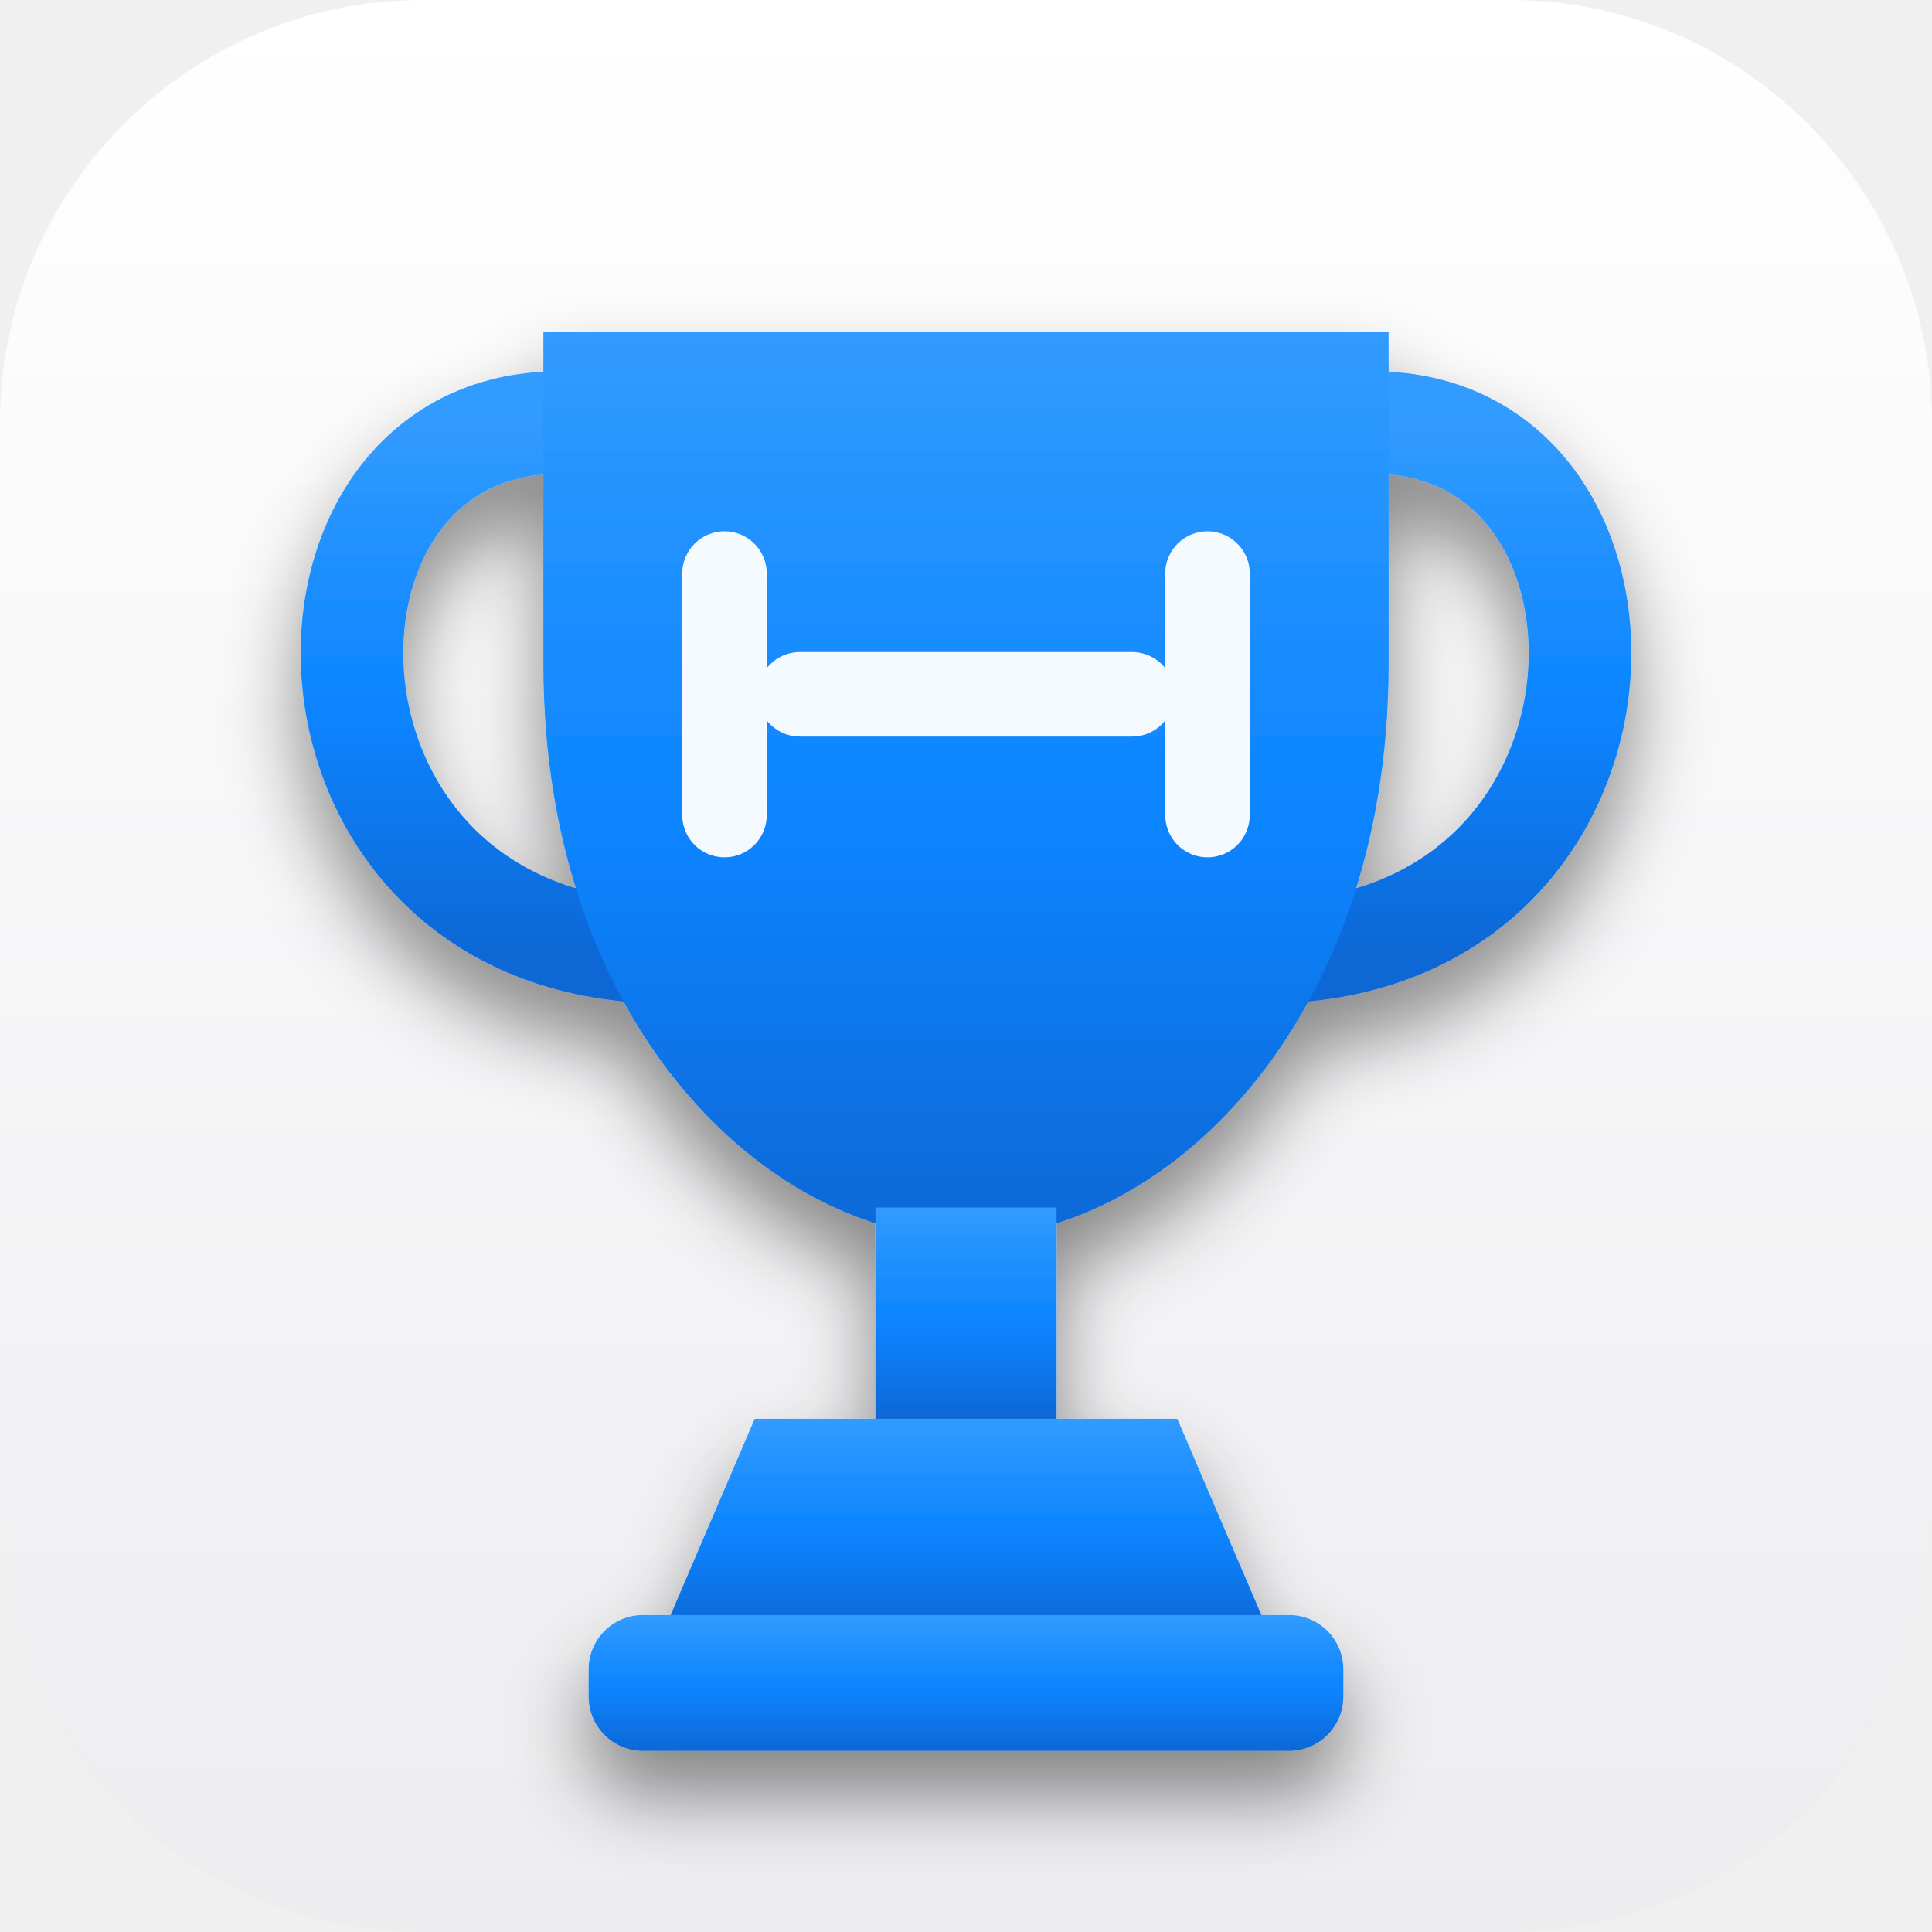
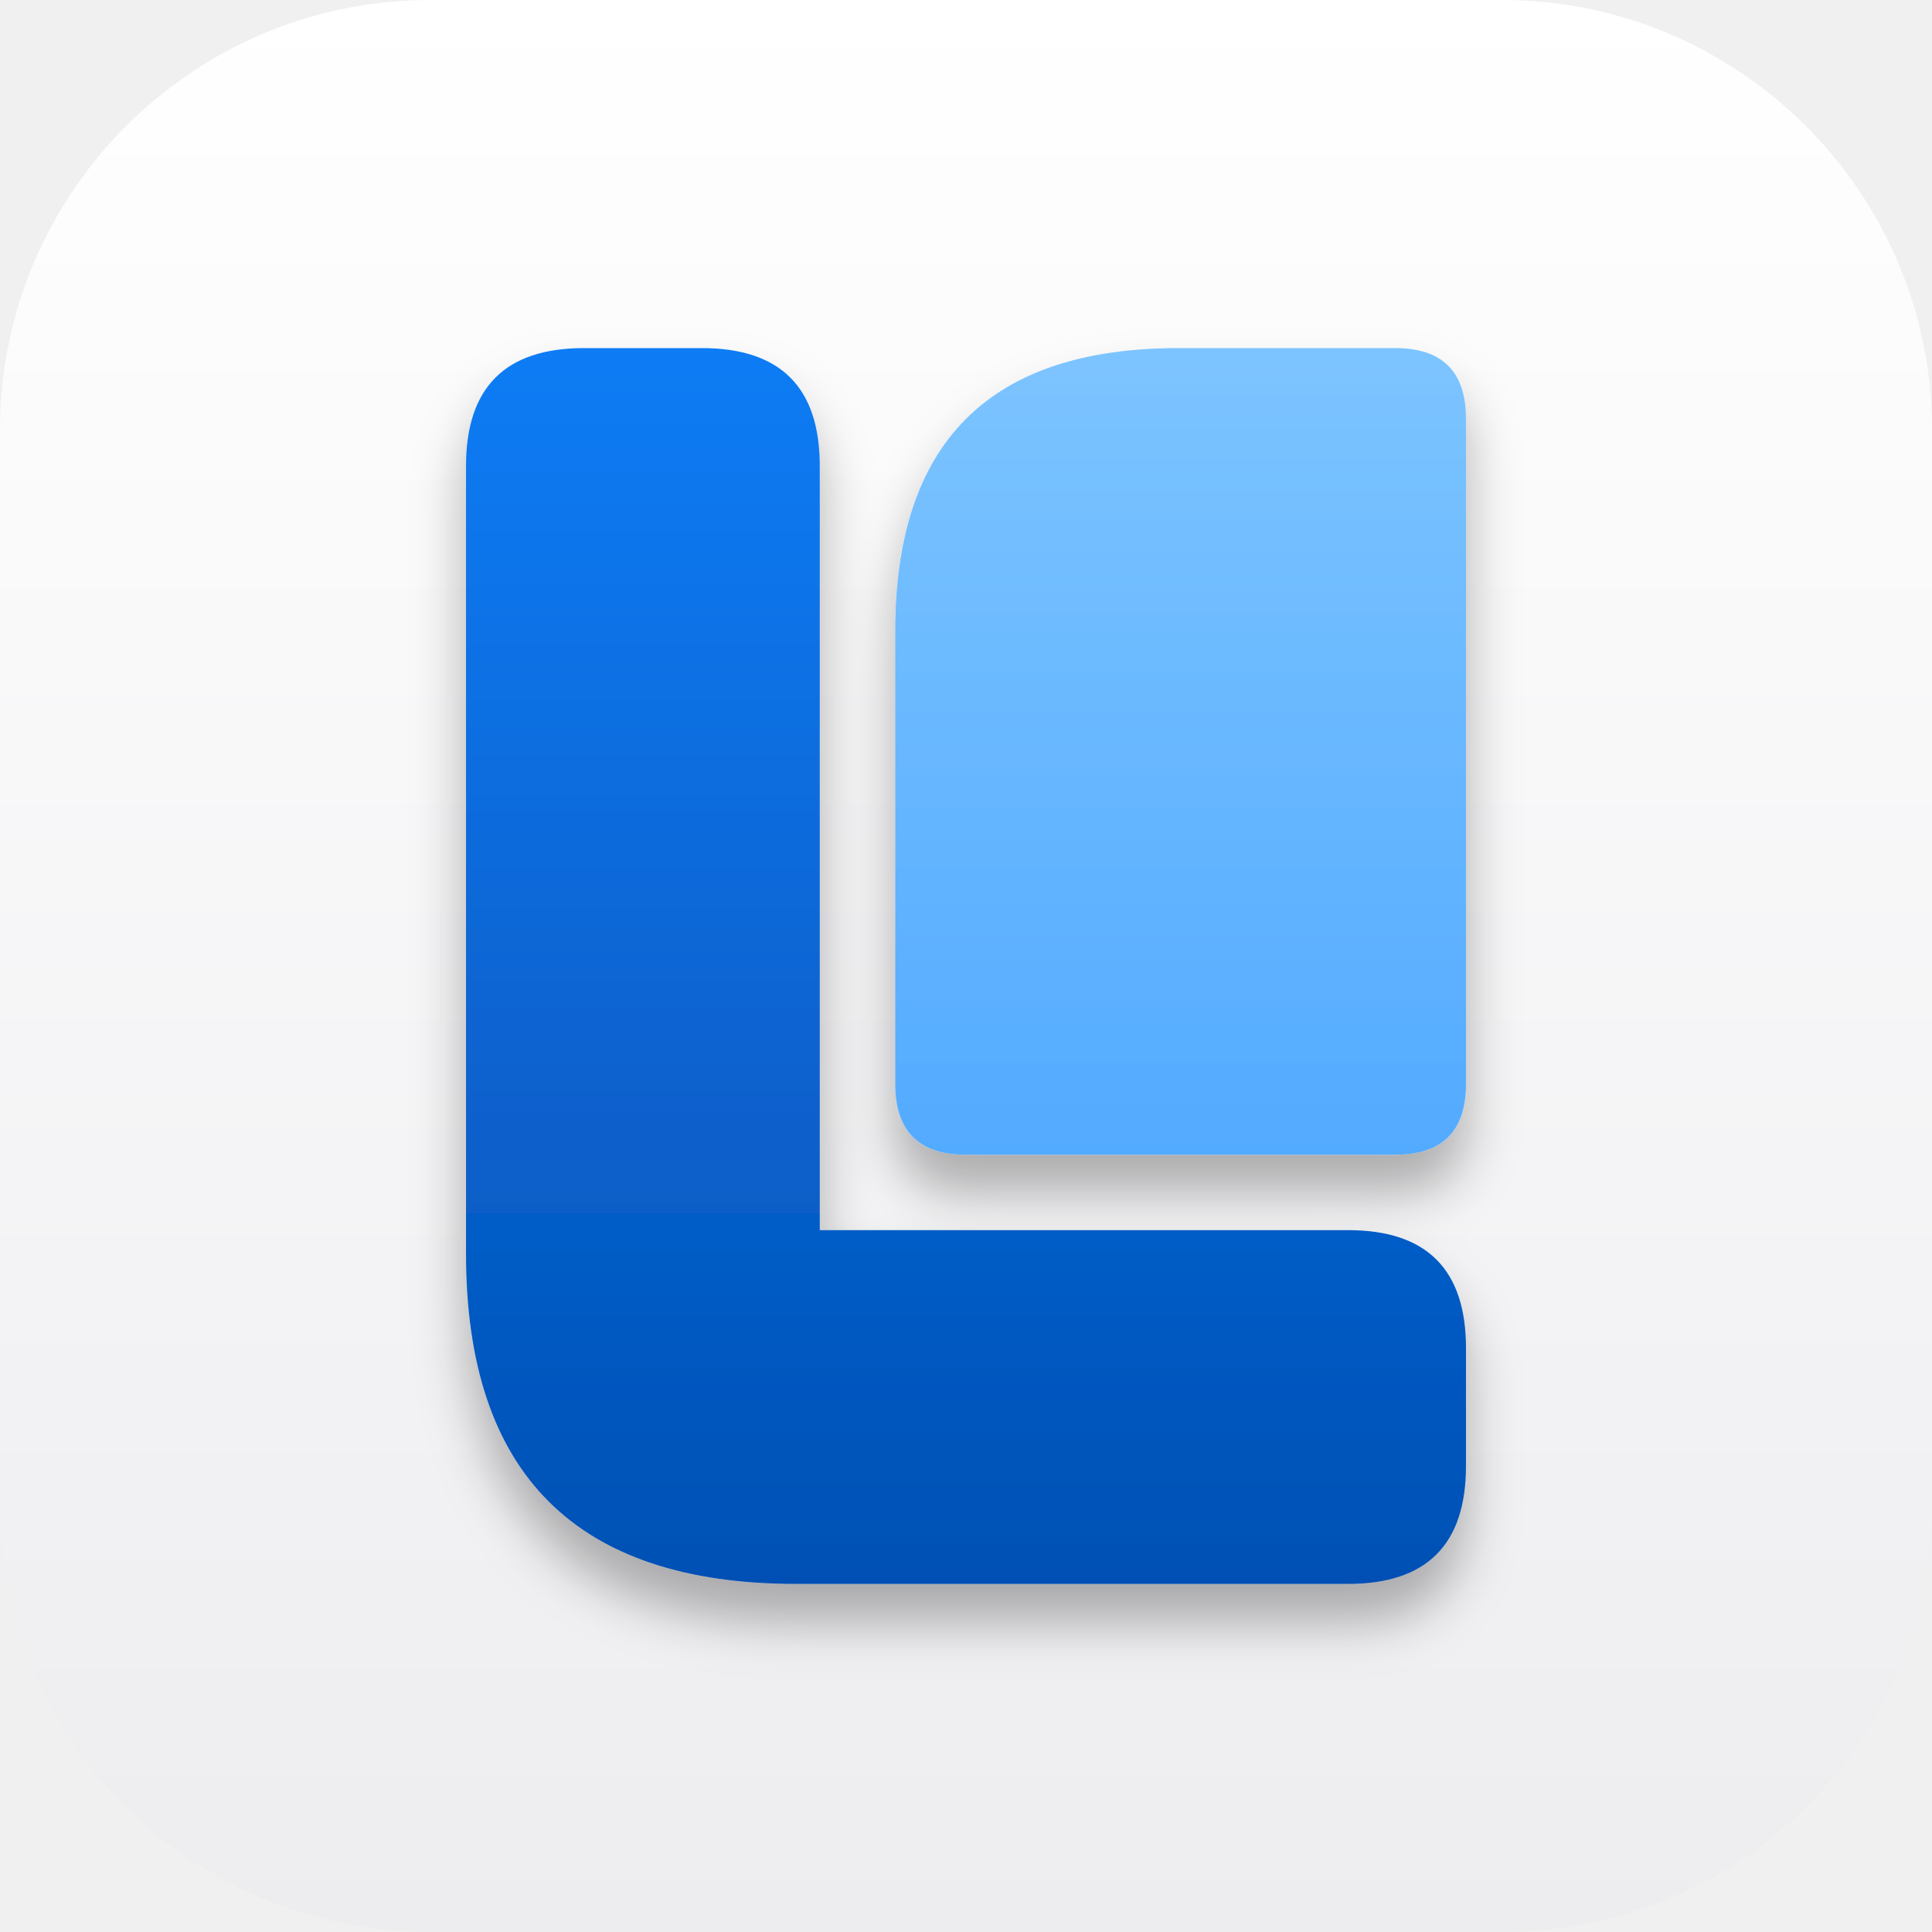
- <svg xmlns="http://www.w3.org/2000/svg" viewBox="0 0 64 64" fill="none">
+ <svg xmlns="http://www.w3.org/2000/svg" viewBox="0 0 1024 1024">
  <defs>
-     <linearGradient id="bg" x1="0" y1="0" x2="0" y2="64" gradientUnits="userSpaceOnUse">
+     <linearGradient id="bg" x1="0" y1="0" x2="0" y2="1">
      <stop offset="0" stop-color="#ffffff" />
      <stop offset="1" stop-color="#ededf0" />
    </linearGradient>
-     <linearGradient id="blue" x1="0" y1="0" x2="0" y2="1">
-       <stop offset="0" stop-color="#329bff" />
-       <stop offset="0.55" stop-color="#0a84ff" />
-       <stop offset="1" stop-color="#0768d6" />
+     <linearGradient id="deep" gradientUnits="userSpaceOnUse" x1="0" y1="250" x2="0" y2="774">
+       <stop offset="0" stop-color="#0a7cf5" />
+       <stop offset="1" stop-color="#0550b4" />
+     </linearGradient>
+     <linearGradient id="soft" gradientUnits="userSpaceOnUse" x1="0" y1="250" x2="0" y2="774">
+       <stop offset="0" stop-color="#7cc4ff" />
+       <stop offset="1" stop-color="#3d9dff" />
    </linearGradient>
    <filter id="edge" x="-20%" y="-20%" width="140%" height="140%">
      <feComponentTransfer in="SourceAlpha" result="inverse">
        <feFuncA type="table" tableValues="1 0" />
      </feComponentTransfer>
-       <feGaussianBlur in="inverse" stdDeviation="3" result="blur" />
-       <feFlood flood-color="#000000" flood-opacity="0.6" result="color" />
+       <feGaussianBlur in="inverse" stdDeviation="40" result="blur" />
+       <feFlood flood-color="#000000" flood-opacity="0.3" result="color" />
      <feComposite in="color" in2="blur" operator="in" result="shadow" />
      <feComposite in="shadow" in2="SourceAlpha" operator="in" result="clipped" />
      <feComposite in="SourceGraphic" in2="clipped" operator="over" />
    </filter>
-     <filter id="drop" x="-40%" y="-40%" width="180%" height="180%">
-       <feDropShadow dx="0" dy="1.5" stdDeviation="1.3" flood-color="#000000" flood-opacity="0.45" />
+     <filter id="drop" x="-30%" y="-30%" width="160%" height="160%">
+       <feDropShadow dx="0" dy="20" stdDeviation="14" flood-color="#000000" flood-opacity="0.3" />
    </filter>
  </defs>
-   <rect width="64" height="64" rx="14" fill="url(#bg)" filter="url(#edge)" />
+   <rect width="1024" height="1024" rx="228" fill="url(#bg)" filter="url(#edge)" />
  <g filter="url(#drop)">
-     <path d="M18.5 14 C9 14 9 30.5 21 31.5" fill="none" stroke="url(#blue)" stroke-width="3.4" />
-     <path d="M45.5 14 C55 14 55 30.5 43 31.5" fill="none" stroke="url(#blue)" stroke-width="3.4" />
-     <path d="M18 11 H46 V22 C46 34 38.5 41 32 41 C25.5 41 18 34 18 22 Z" fill="url(#blue)" />
-     <rect x="29" y="40" width="6" height="7" fill="url(#blue)" />
-     <path d="M22 54 H42 L39 47 H25 Z" fill="url(#blue)" />
-     <rect x="19.5" y="53.5" width="25" height="4.5" rx="1.8" fill="url(#blue)" />
-   </g>
-   <g stroke="#ffffff" stroke-width="2.8" stroke-linecap="round" opacity="0.95">
-     <line x1="26.5" y1="23" x2="37.5" y2="23" />
-     <line x1="24" y1="19" x2="24" y2="27" />
-     <line x1="40" y1="19" x2="40" y2="27" />
+     <g transform="translate(512 512) scale(1.25) translate(-512 -512)">
+       <path fill="url(#deep)" d="M350 250H400Q450 250 450 300V774Q450 774 450 774H440Q300 774 300 634V300Q300 250 350 250ZM300 624H674Q724 624 724 674V724Q724 774 674 774H440Q300 774 300 634V624Q300 624 300 624Z" />
+       <path fill="url(#soft)" d="M602 250H694Q724 250 724 280V562Q724 592 694 592H512Q482 592 482 562V370Q482 250 602 250Z" />
+     </g>
  </g>
</svg>
